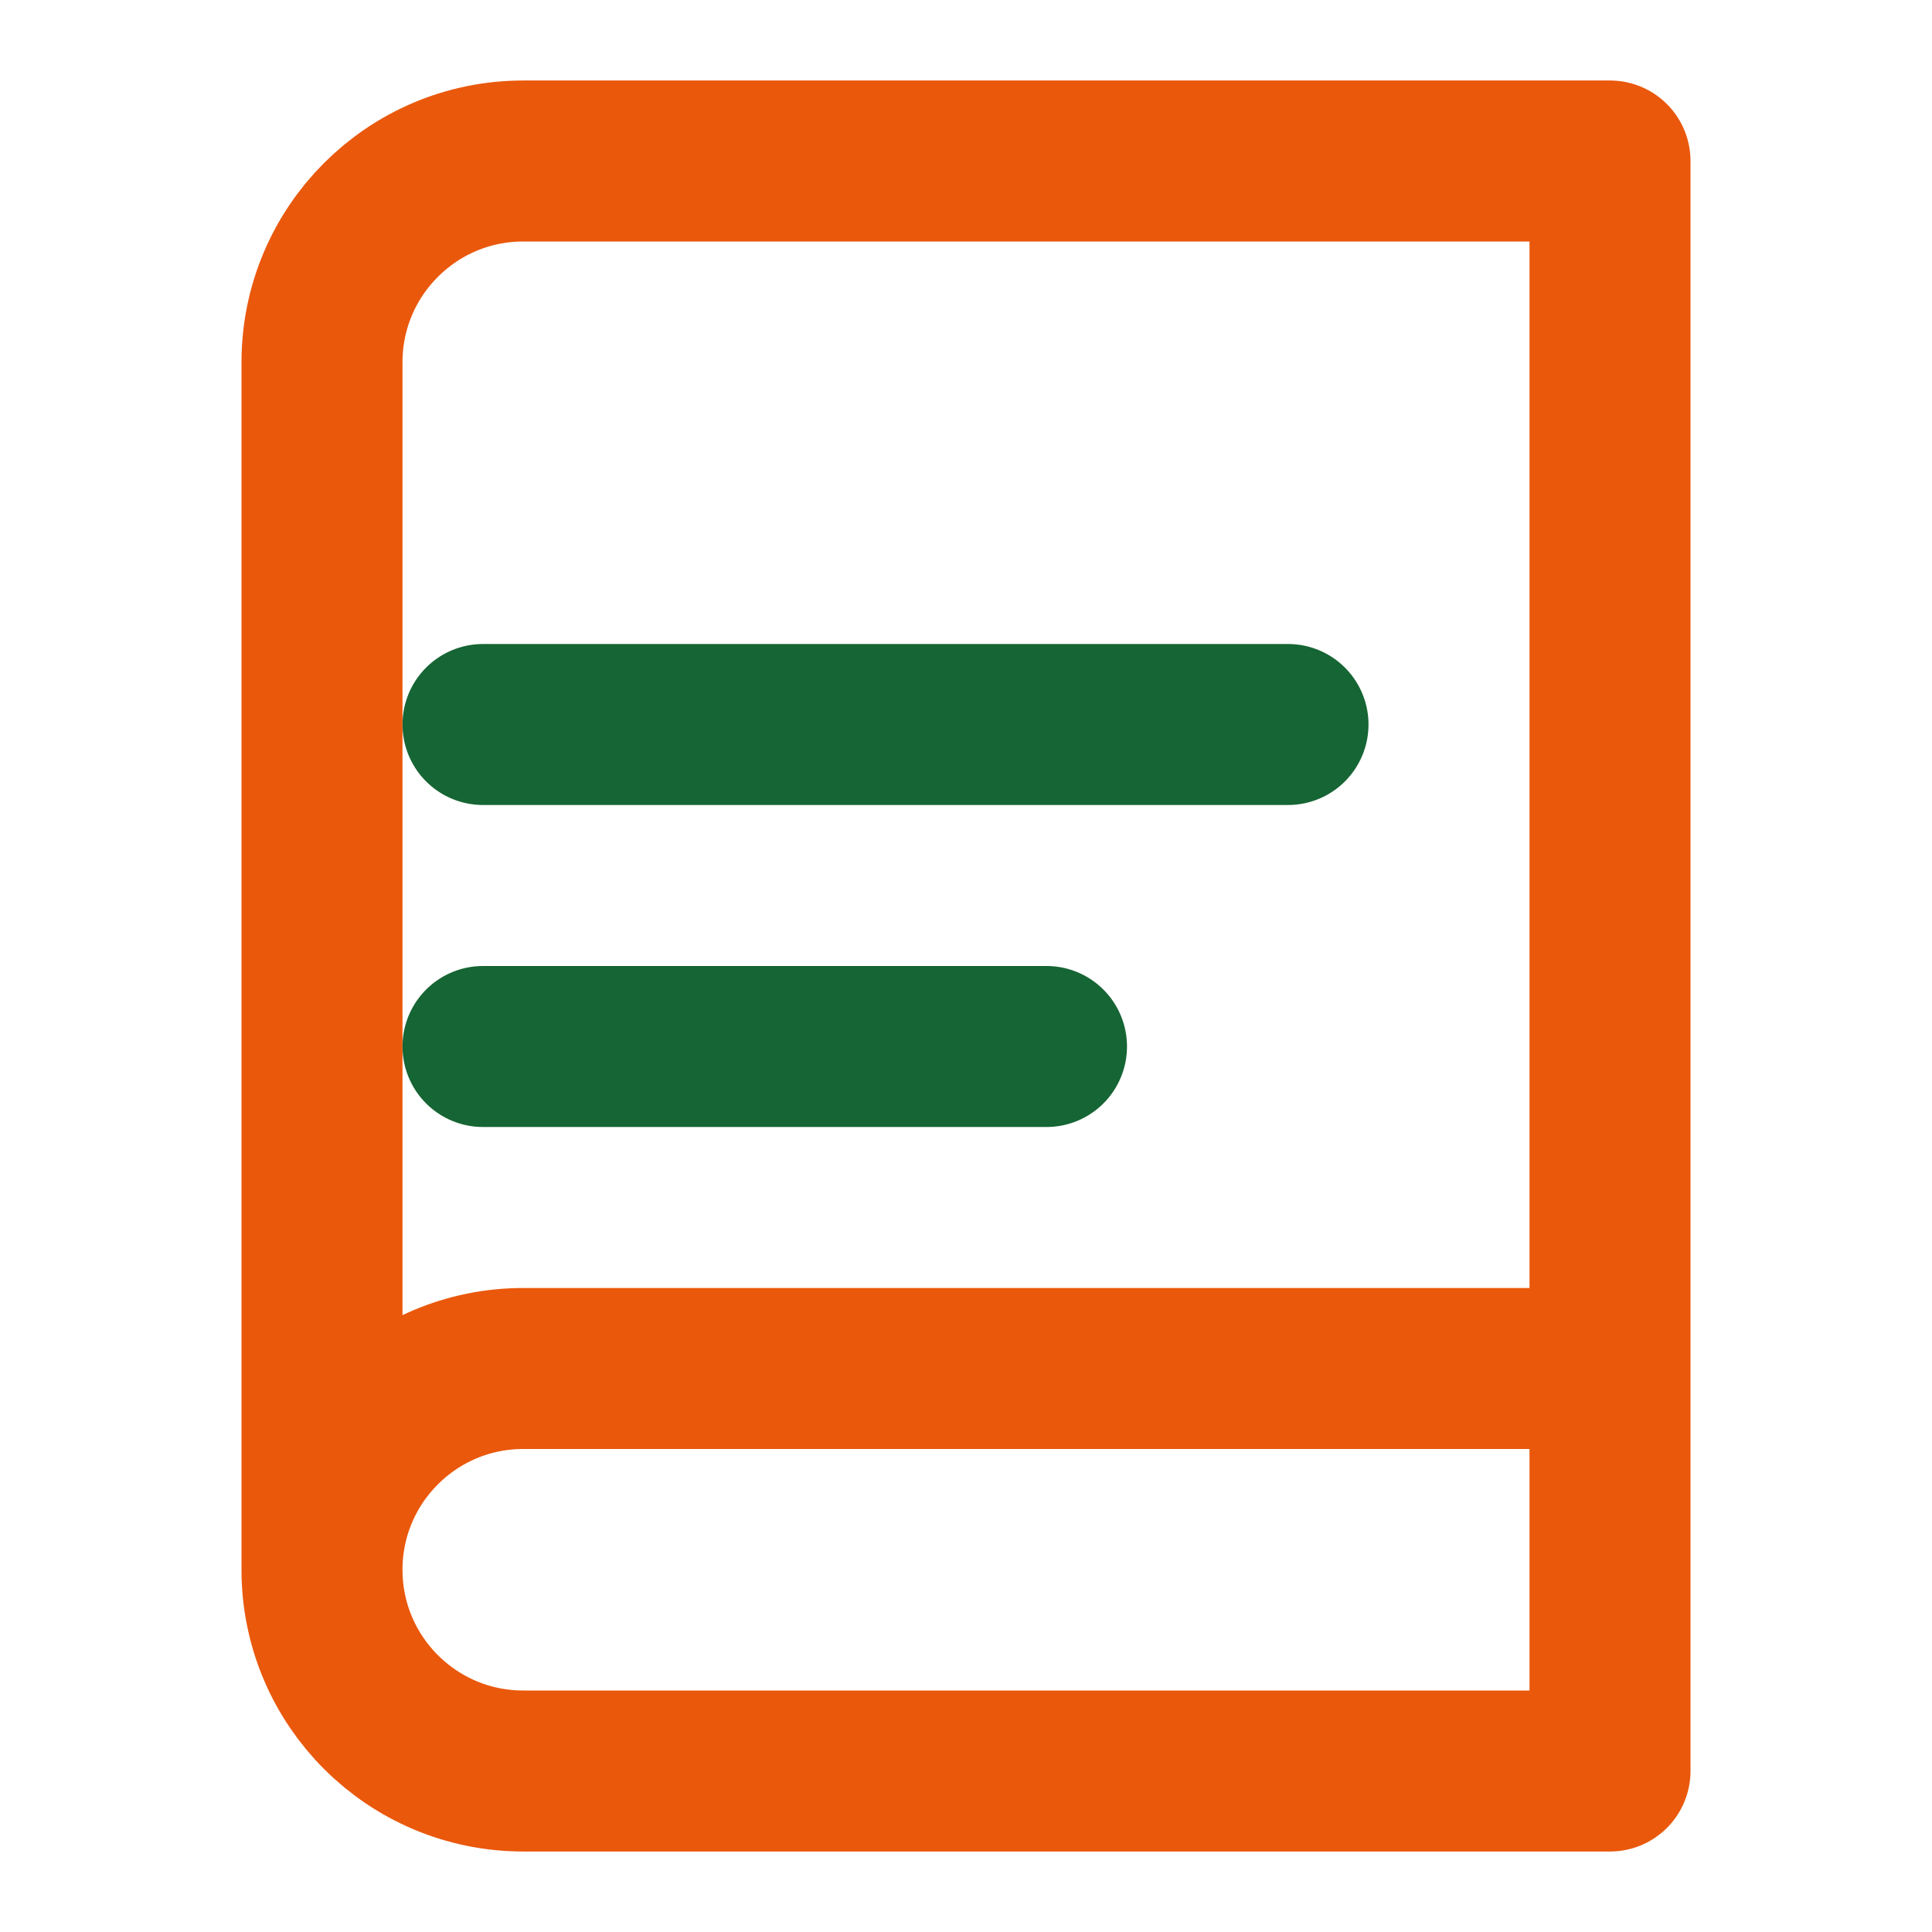
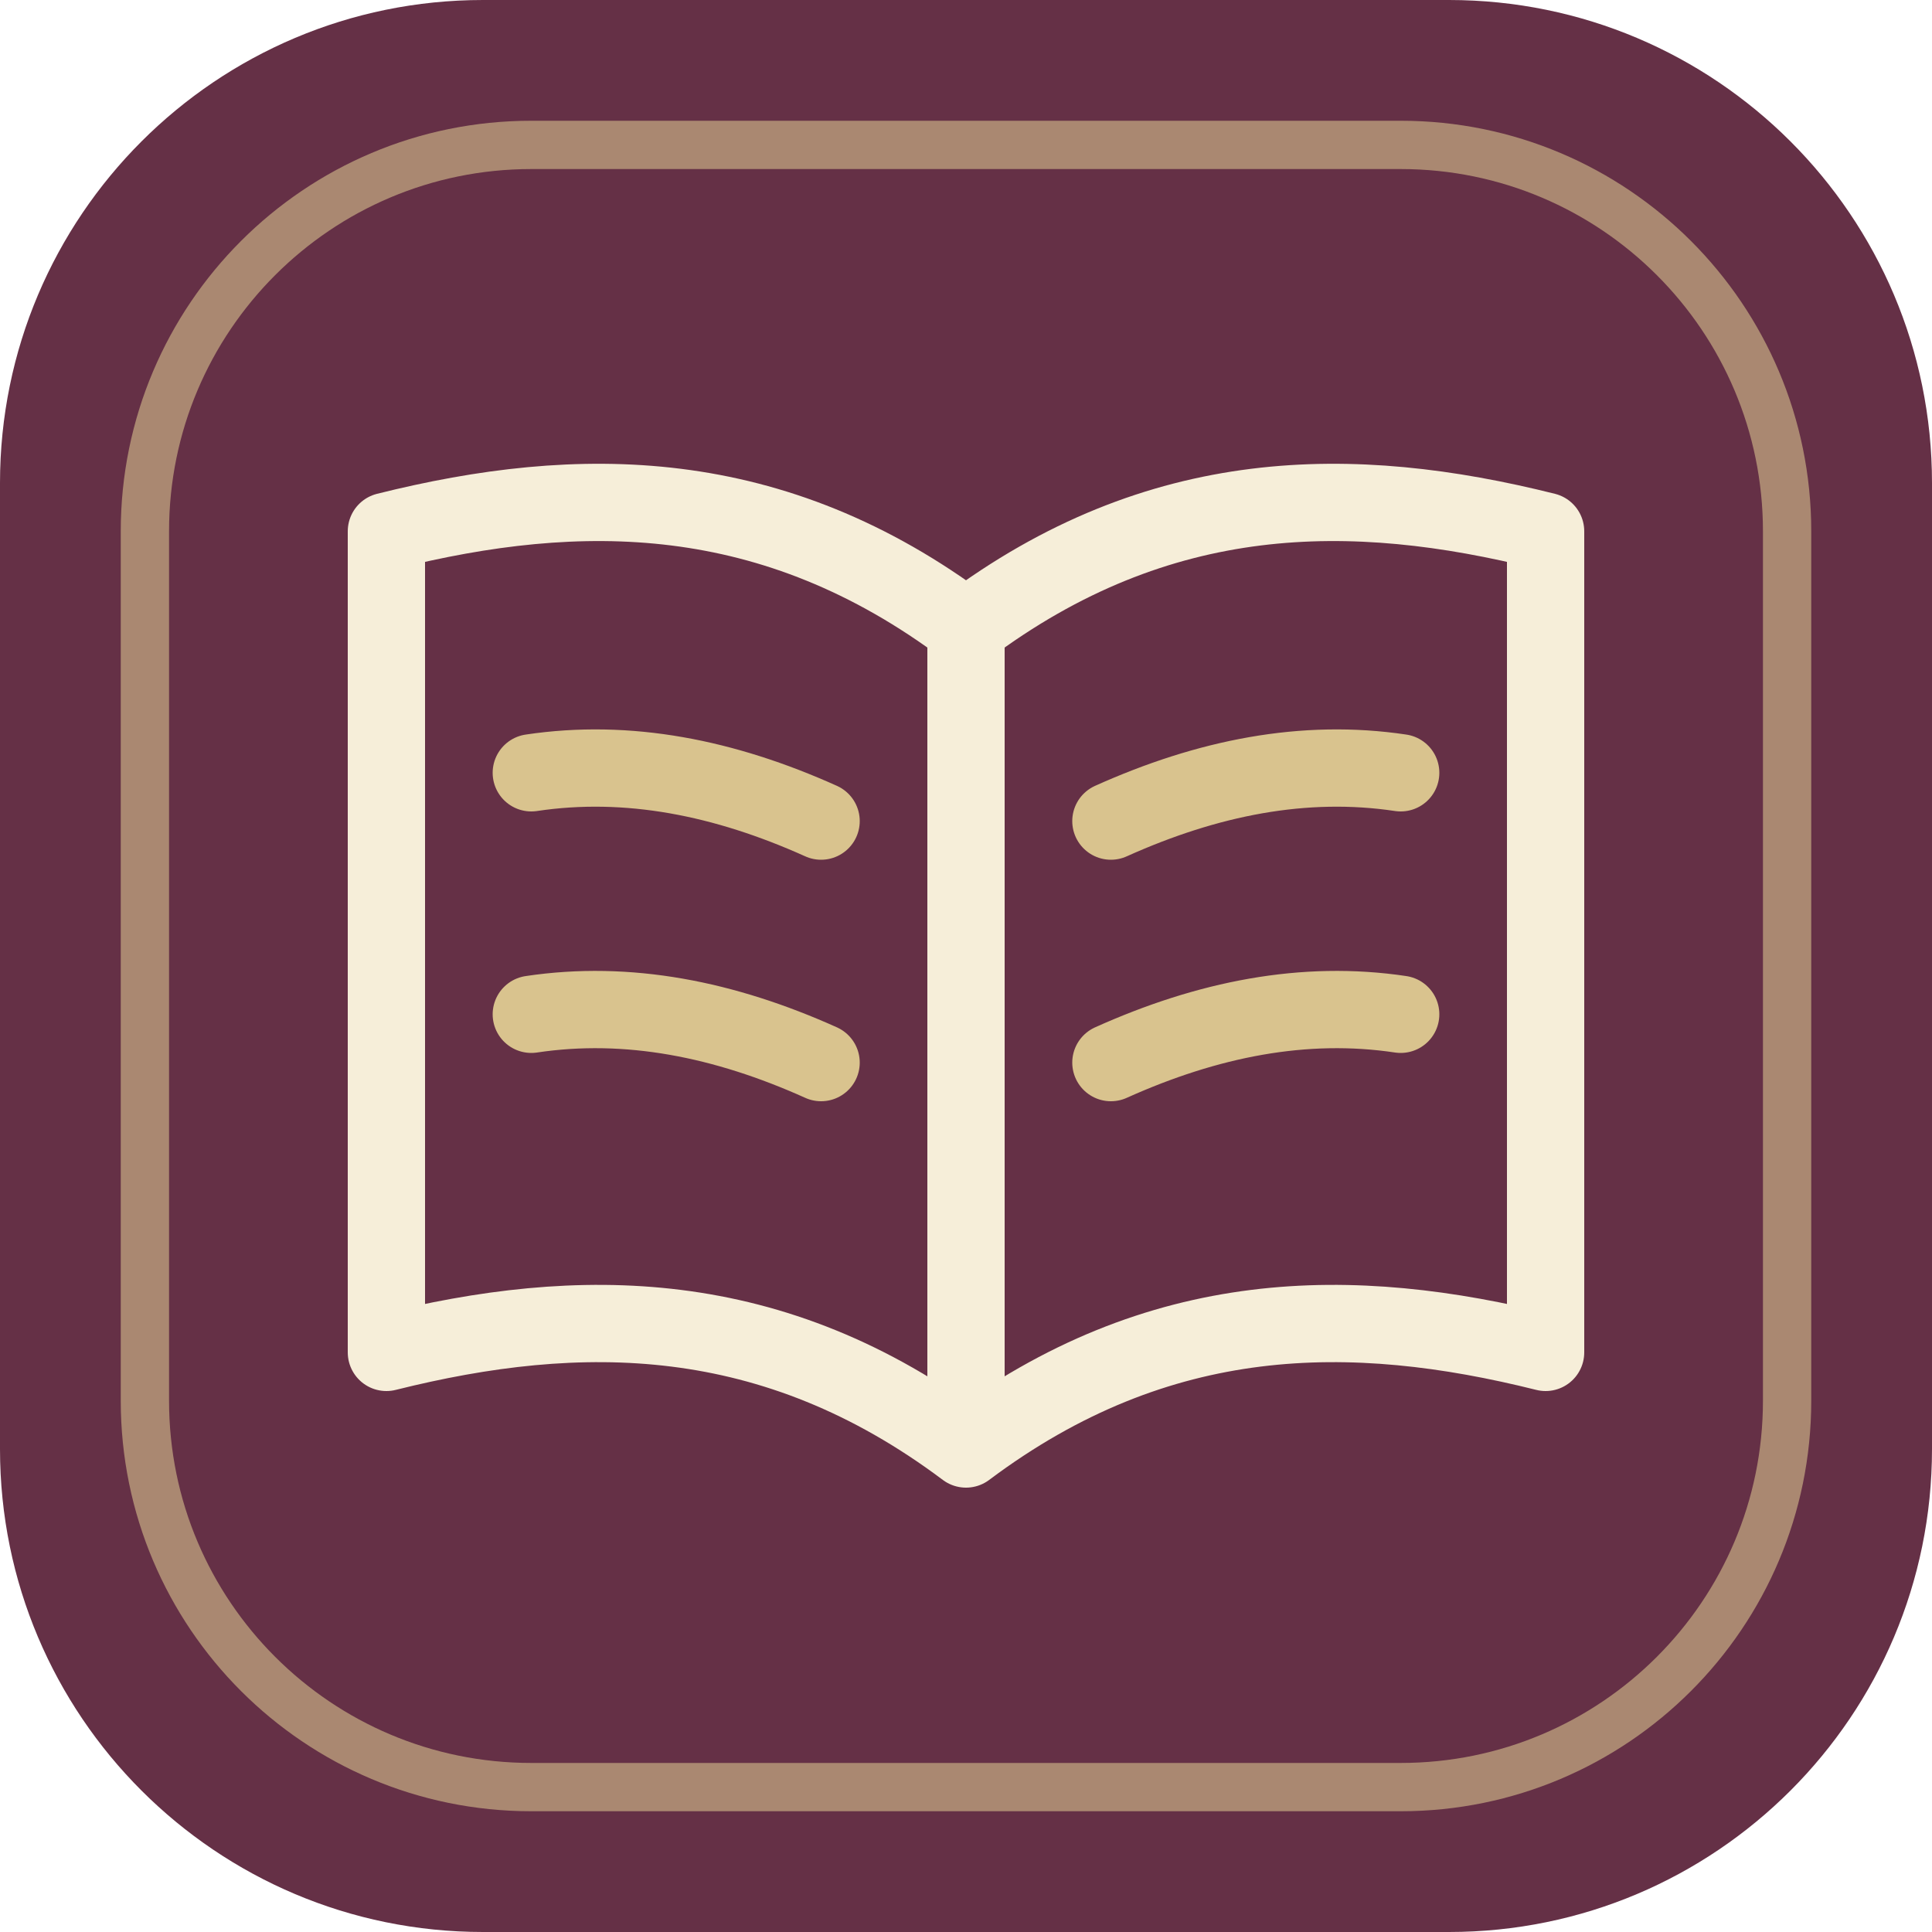
- <svg xmlns="http://www.w3.org/2000/svg" viewBox="0 0 24 24" fill="none" stroke="#ea580c" stroke-width="2" stroke-linecap="round" stroke-linejoin="round">
-   <path d="M4 19.5v-15A2.5 2.5 0 0 1 6.5 2H20v20H6.5a2.5 2.5 0 0 1 0-5H20" />
-   <path stroke="#166534" d="M6 9h10M6 13h7" />
+ <svg xmlns="http://www.w3.org/2000/svg" viewBox="0 0 40 40">
+   <rect width="40" height="40" rx="10" fill="#653046" />
+   <rect x="3" y="3" width="34" height="34" rx="8" fill="none" stroke="#d9c38e" stroke-opacity=".6" />
+   <g fill="none" stroke="#f6eed9" stroke-width="1.6" stroke-linecap="round" stroke-linejoin="round">
+     <path d="M20 13c-4-3-8-3-12-2v17c4-1 8-1 12 2 4-3 8-3 12-2V11c-4-1-8-1-12 2v17" />
+     <path d="M11 16c2-.3 4 .1 6 1m-6 4c2-.3 4 .1 6 1m6-5c2-.9 4-1.3 6-1m-6 6c2-.9 4-1.3 6-1" stroke="#d9c38e" />
+   </g>
</svg>
